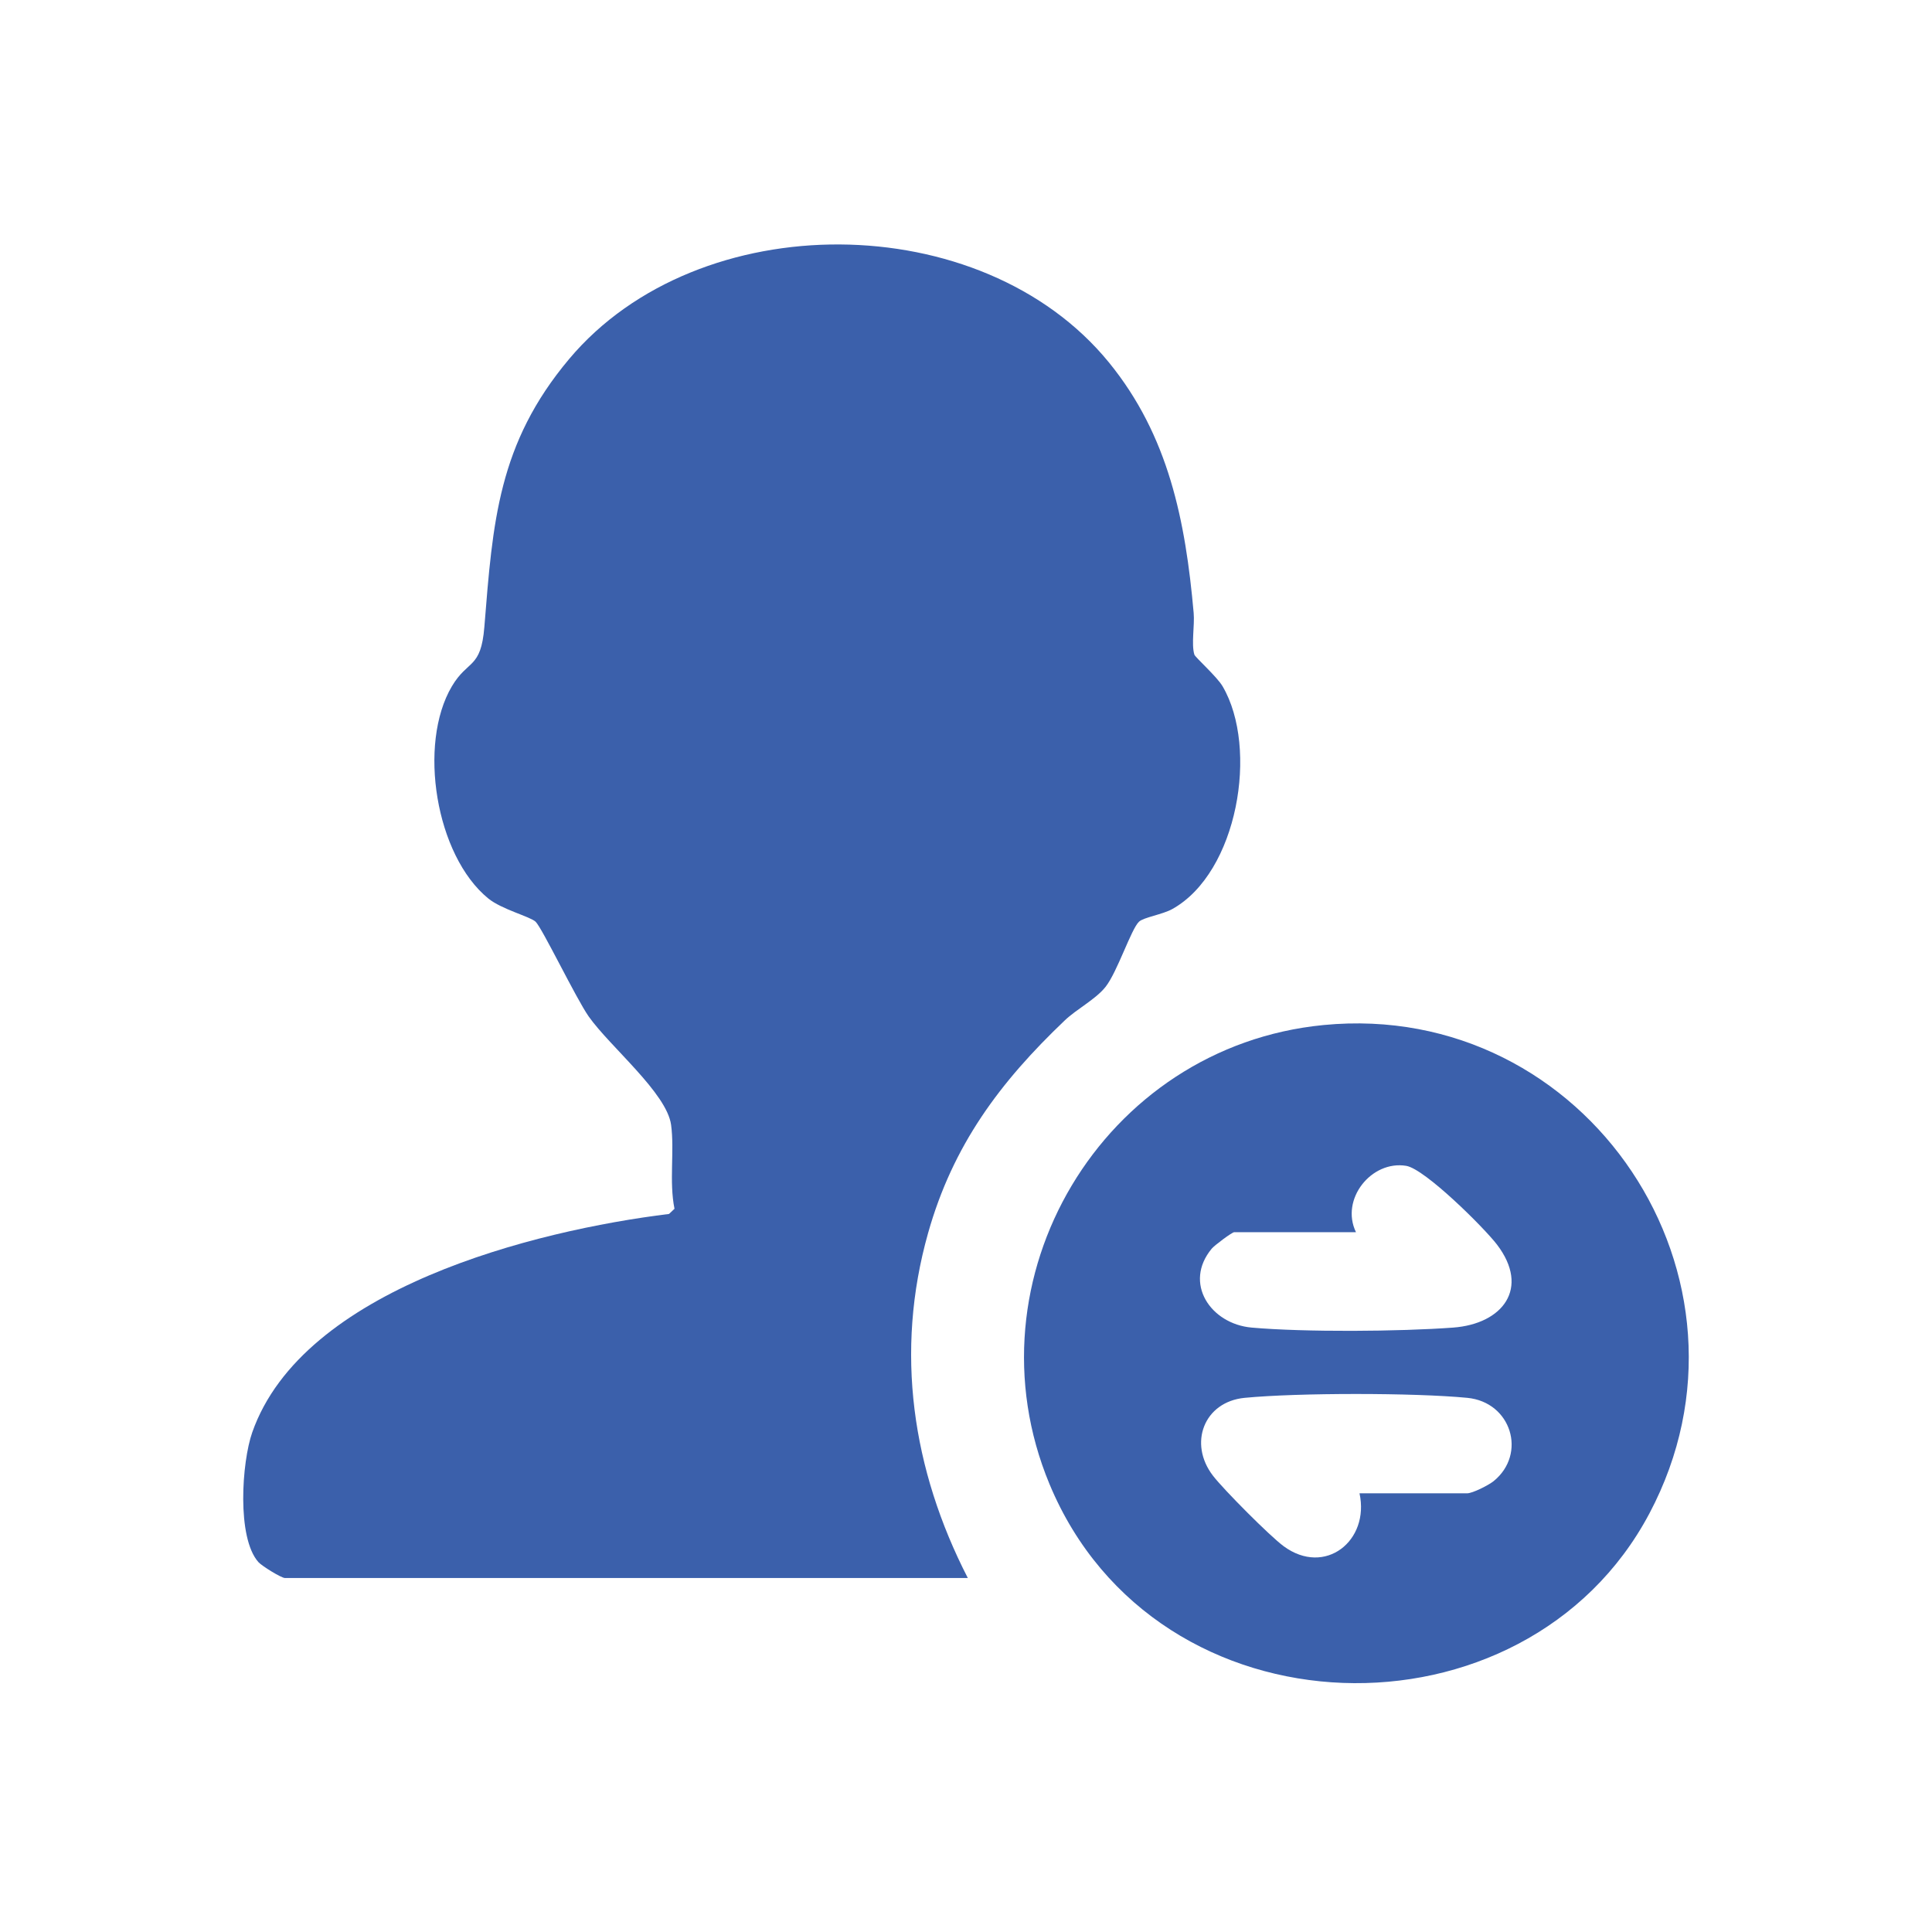
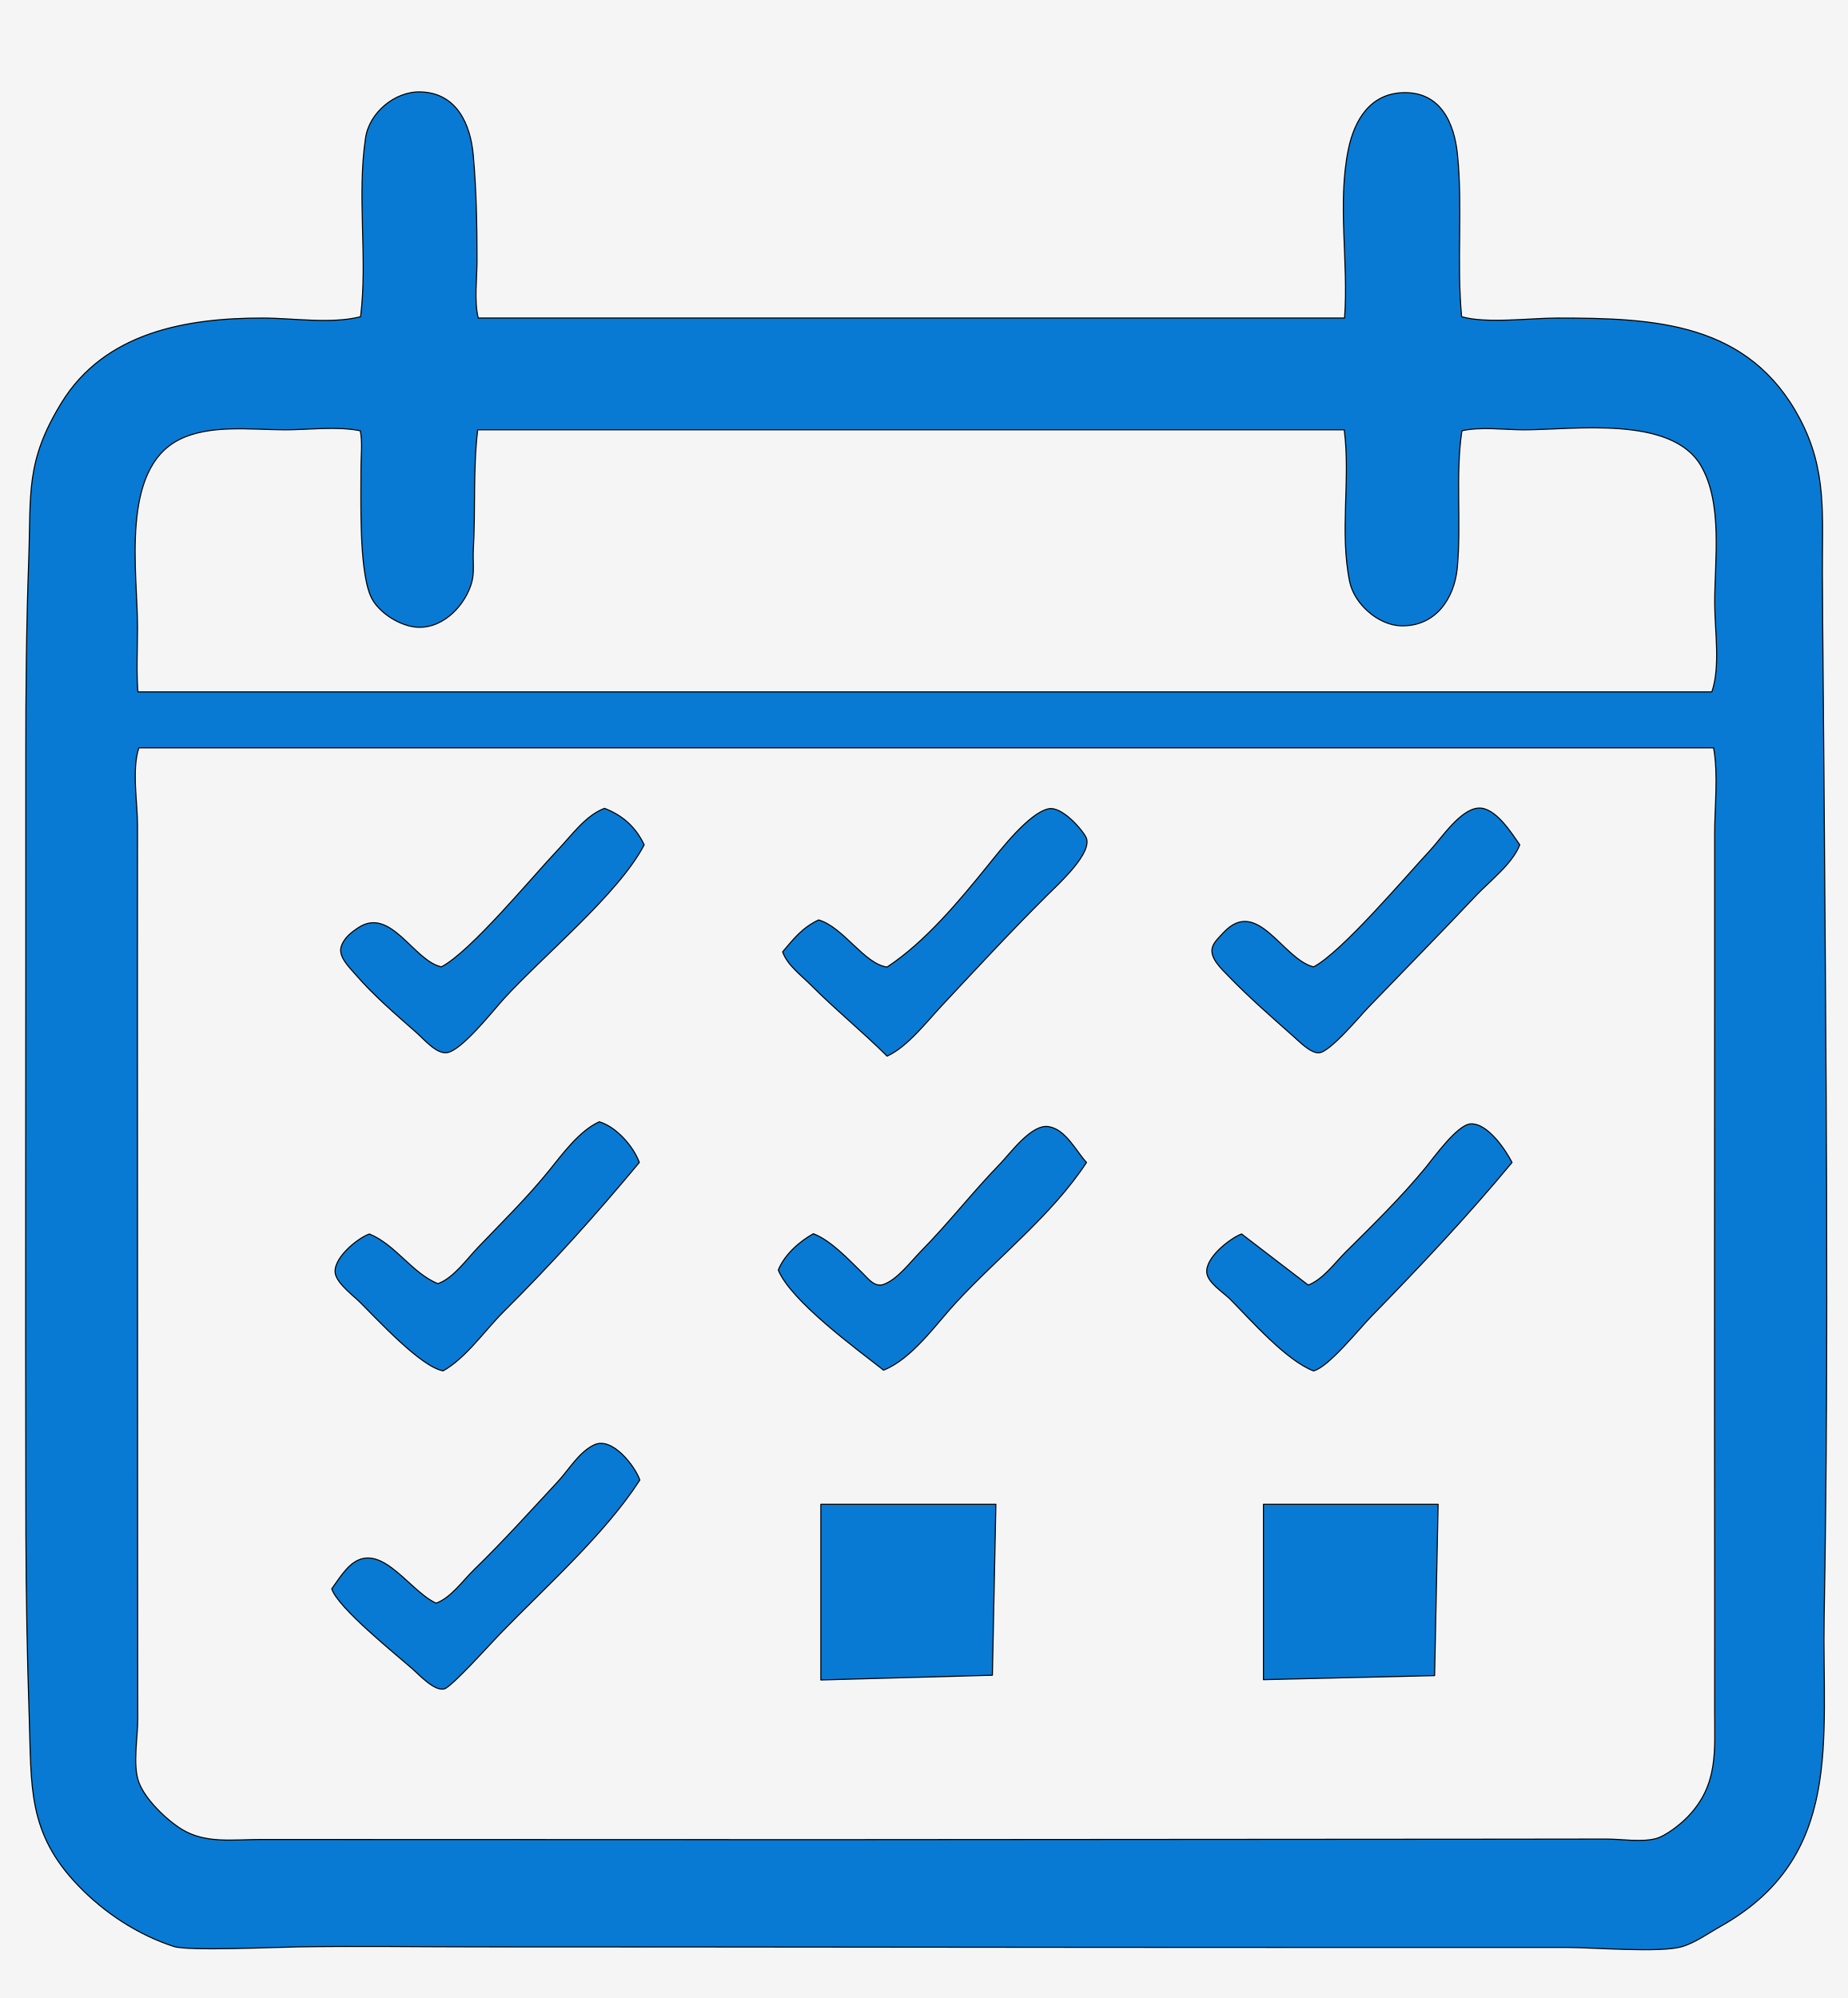
- <svg xmlns="http://www.w3.org/2000/svg" id="Layer_1" data-name="Layer 1" viewBox="0 0 500 500">
-   <defs>
-     <style>
-       .cls-1 {
-         fill: #3b60ab;
-       }
-     </style>
-   </defs>
-   <path class="cls-1" d="M250.47,408.39H73.75c-.95,0-5.98-3.12-6.86-4.1-5.67-6.34-4.31-25.91-1.61-33.59,13.07-37.25,73.04-52.25,107.86-56.53l1.42-1.34c-1.43-7.02.03-14.99-.88-21.71-1.12-8.24-15.73-20.16-21.3-28.02-3.25-4.59-12.1-23.02-13.78-24.57-1.47-1.35-8.76-3.17-12.25-6.02-13.6-11.1-18.27-39.93-9.4-54.9,4.12-6.96,7.52-4.44,8.4-15.35,2.18-27.12,3.53-47.44,21.96-69.37,33.48-39.83,106.74-39.47,139.68.91,15.47,18.97,19.81,41,21.93,64.83.29,3.2-.65,8.08.18,10.78.22.71,5.82,5.67,7.31,8.21,9.39,16.02,3.91,48.22-13.02,57.64-2.57,1.43-7.38,2.13-8.61,3.27-2.04,1.89-5.62,13.05-8.68,16.89-2.55,3.21-7.48,5.74-10.53,8.65-16.83,16.03-28.96,32.3-35.38,55.04-8.67,30.71-4.12,61.25,10.28,89.28Z" />
-   <path class="cls-1" d="M342.52,265.28c68.18-6.63,116.5,65.67,84.36,126.37s-127.68,58.86-155.28-7.59c-22.08-53.15,13.79-113.23,70.92-118.78ZM350.92,318.89h-31.51c-.55,0-5.08,3.38-5.8,4.24-7.43,8.92-.32,19.51,10.33,20.45,13.72,1.21,38.28,1.03,52.13,0,12.8-.95,19.98-10.16,11.35-21.48-3.31-4.34-18.64-19.58-23.49-20.38-9.01-1.49-17.13,8.65-13.01,17.16ZM351.84,386.47h27.85c1.39,0,5.54-2.08,6.88-3.17,8.64-7.04,4.56-20.44-6.83-21.54-13.78-1.33-43.85-1.33-57.63,0-10.52,1.02-14.63,11.79-8.19,20.16,2.78,3.61,14.71,15.61,18.29,18.24,10.72,7.88,22.31-1.42,19.63-13.69Z" />
+ <svg xmlns="http://www.w3.org/2000/svg" viewBox="0 0 430 465" width="430" height="465">
+   <path d="M0.1 0.1C143.37 0.1 286.63 0.1 429.9 0.1C429.9 155.07 429.9 310.05 429.9 465.02C286.63 465.02 143.37 465.02 0.1 465.02C0.1 310.05 0.1 155.07 0.1 0.1ZM111.28 74.02C110.3 69.9 111 64.89 111 60.64C111 52.43 110.86 44.31 110.13 36.14C109.5 28.97 106.31 21.58 97.8 21.39C91.89 21.25 85.95 26.2 85.07 32.08C83.02 45.79 85.6 60.02 83.91 73.71C77.11 75.47 68.12 74.02 61.05 74.02C43.34 74.02 24.37 77.32 14.3 93.76C5.87 107.52 7.25 114.77 6.68 130.47C6.14 145.58 6 160.68 6.01 175.8C6.06 236.24 5.88 296.67 6.03 357.11C6.07 371.28 6.33 385.41 6.8 399.58C7.35 415.78 6.34 426.54 18.27 438.91C24.39 445.26 32.18 450.33 40.49 453.02C43.84 454.1 64.28 453.18 69.22 453.1C83.37 452.87 97.53 453.1 111.69 453.1C176.04 453.1 240.42 453.23 304.84 453.23C324.71 453.23 344.59 453.23 364.46 453.23C370.67 453.23 386.13 454.52 391.29 453.08C394.33 452.23 397.62 449.87 400.37 448.33C429.11 432.17 423.97 405.04 424.48 376.31C425.63 311.12 424.88 245.89 424.44 180.7C424.33 164.91 424.14 149.12 424.07 133.33C424 119.92 425.19 109.52 418.84 97.49C406.95 74.97 385.09 74.02 362.42 74.02C356.12 74.02 345.9 75.38 340.12 73.71C338.93 61.19 340.42 48.48 339.15 35.92C338.41 28.67 335.25 21.29 326.48 21.57C318.81 21.81 315.19 27.98 313.79 34.66C311.14 47.37 313.87 61.1 312.88 74.02C245.68 74.02 178.48 74.02 111.28 74.02ZM83.84 100.25C84.4 102.96 84 106.05 84 108.83C84.02 116.28 83.52 132.08 86.19 138.58C87.78 142.46 93.17 145.89 97.41 145.99C103.46 146.13 108.44 140.58 109.82 135.35C110.41 133.1 110.01 130.36 110.14 128.02C110.68 118.81 110.05 109.13 111.16 100.03C178.38 100.03 245.59 100.03 312.81 100.03C314.31 111.68 311.69 123.73 314.07 135.36C315.15 140.61 320.78 145.54 326.07 145.65C334.09 145.82 338.44 139.25 339.11 132.15C340.08 121.75 338.64 110.31 340.19 100.25C344.65 99.26 350.07 100.03 354.66 100.03C366.25 100.03 388.86 96.61 395.78 108.33C400.95 117.09 399.02 130.39 399.01 140.27C399.01 146.56 400.4 155.1 398.35 161.03C276.26 161.03 154.18 161.03 32.09 161.03C31.71 156.06 32 150.97 32 145.99C32.01 133.19 27.93 109.3 41.67 102.33C48.82 98.7 58.51 100.03 66.36 100.03C71.94 100.03 78.4 99.16 83.84 100.25ZM398.76 174.04C399.89 180.42 399 187.68 399 194.17C399 207.51 399 220.85 399 234.19C399 275.85 398.94 317.5 399 359.15C399.02 372.08 399.01 385.01 399 397.94C399 407.59 399.9 415.34 392.79 422.78C391.11 424.54 387.64 427.31 385.26 427.92C381.89 428.79 377.33 428.01 373.85 428.01C365.68 428.01 357.52 428.03 349.35 428.04C310.15 428.1 270.94 428.06 231.74 428.12C186.55 428.18 141.36 428.12 96.17 428.12C84.33 428.12 72.48 428.11 60.64 428.11C54.31 428.11 47.87 429.12 42.39 425.79C38.79 423.61 33.67 418.7 32.25 414.64C30.86 410.67 32.07 404.21 32.06 399.99C32.05 388.69 32.03 377.39 32.03 366.09C32.03 321.58 31.98 277.07 31.98 232.56C31.98 219.08 32 205.61 32 192.13C32 186.74 30.63 179.12 32.31 174.04C154.46 174.04 276.61 174.04 398.76 174.04ZM140.68 188.13C136.29 189.74 132.98 194.47 129.82 197.79C123.79 204.14 109.49 221.53 102.7 225.02C96.24 223.62 90.96 210.93 83.4 215.89C81.71 217 79.95 218.36 79.37 220.43C78.74 222.67 81.31 225.16 82.64 226.69C87.01 231.76 92.05 236.03 97.05 240.45C98.71 241.92 101.51 245.26 103.93 245C107.36 244.63 114.68 235.27 117.17 232.53C126.33 222.45 143.97 208.03 149.9 196.62C147.94 192.49 144.94 189.79 140.68 188.13ZM206.42 245.79C211.06 243.74 215.7 237.74 219.15 234.05C227.23 225.41 235.29 216.69 243.68 208.35C246.22 205.82 254.67 198.22 252.64 194.71C251.33 192.44 246.89 187.62 244.01 188.23C239.44 189.19 232.8 197.83 229.86 201.47C223.21 209.68 215.29 219.24 206.42 225.07C201.06 224.32 196.31 215.81 190.5 214.1C186.68 215.91 184.72 218.45 182.12 221.53C183.19 224.61 186.46 227 188.71 229.26C194.41 234.99 200.74 240.12 206.42 245.79ZM353.65 196.62C351.75 193.9 347.98 187.83 344.04 188.07C339.82 188.33 335.45 195.04 332.83 197.86C327.1 204.01 312.11 221.73 305.66 225.03C298.46 223.25 292.57 208.57 284.68 217.08C283.83 218 282.59 219.14 282.17 220.34C281.3 222.88 284.31 225.54 285.9 227.2C290.62 232.1 295.86 236.65 300.94 241.16C302.31 242.37 304.94 245.1 306.88 245.03C309.42 244.95 316.41 236.53 318.39 234.47C326.75 225.79 335.16 217.25 343.43 208.47C346.67 205.03 351.92 201.08 353.65 196.62ZM139.45 261.08C134.79 263.19 130.9 268.58 127.73 272.49C122.65 278.75 116.81 284.49 111.25 290.3C108.68 292.98 105.45 297.54 101.89 298.75C95.88 296.29 92.04 289.67 85.96 287.19C83.09 288.19 77.12 293.13 78.08 296.63C78.72 298.93 82.16 301.48 83.81 303.11C87.87 307.13 97.87 318.06 103.11 319.04C108.41 316.09 112.89 309.54 117.2 305.26C128.32 294.22 138.8 282.55 148.77 270.54C147.38 266.76 143.4 262.23 139.45 261.08ZM351.85 270.54C350.35 267.6 346.15 261.33 342.21 261.57C339.09 261.76 333.64 269.44 331.67 271.83C326.03 278.69 319.48 285.1 313.18 291.35C310.6 293.91 307.89 297.76 304.43 299.08C299.26 295.11 294.09 291.15 288.91 287.18C286.08 288.3 280.4 292.76 280.83 296.26C281.11 298.6 284.71 300.81 286.27 302.38C291.15 307.32 299.3 316.62 305.66 319.05C309.2 318.15 316.29 309.24 319.17 306.3C330.49 294.71 341.58 282.94 351.85 270.54ZM252.83 270.54C250.4 267.94 248.02 262.81 243.98 262.2C239.99 261.59 235.15 268.36 232.71 270.88C226.34 277.43 220.71 284.71 214.27 291.24C211.93 293.61 208.82 297.82 205.58 298.94C203.46 299.67 201.92 297.45 200.6 296.18C197.43 293.11 193.38 288.7 189.27 287.13C185.99 288.96 182.51 292.04 181.11 295.59C184.13 302.87 199.24 313.88 205.61 318.88C212.26 316.19 217.55 308.49 222.29 303.34C232.23 292.53 244.76 282.85 252.83 270.54ZM148.89 344.45C147.73 341.15 142.48 334.37 138.35 336.23C134.8 337.83 132.38 342.05 129.83 344.8C123.39 351.73 117.07 358.75 110.3 365.33C107.74 367.82 104.9 371.89 101.48 373.11C94.85 370.12 87.84 356.98 80.5 365.33C79.29 366.71 78.26 368.28 77.2 369.77C78.65 374.22 91.98 384.89 96.05 388.47C97.61 389.84 101.13 393.68 103.41 393.05C105.16 392.56 114.38 382.29 116.3 380.31C126.88 369.39 140.75 357.07 148.89 344.45ZM231.74 350.1C218.16 350.1 204.59 350.1 191.01 350.1C191.01 363.73 191.01 377.35 191.01 390.98C204.31 390.62 217.62 390.25 230.93 389.88C231.2 376.62 231.47 363.36 231.74 350.1ZM334.65 350.1C321.1 350.1 307.55 350.1 294.01 350.1C294.01 363.7 294.01 377.3 294.01 390.91C307.28 390.6 320.56 390.29 333.83 389.97C334.1 376.68 334.38 363.39 334.65 350.1Z" fill="#F5F5F5" fill-rule="evenodd" stroke="#F5F5F5" stroke-width="0.25" stroke-linejoin="round" />
+   <path d="M111.28 74.02C178.48 74.02 245.68 74.02 312.88 74.02C313.87 61.1 311.14 47.37 313.79 34.66C315.19 27.98 318.81 21.81 326.48 21.57C335.25 21.29 338.41 28.67 339.15 35.92C340.42 48.48 338.93 61.19 340.12 73.71C345.9 75.38 356.12 74.02 362.42 74.02C385.09 74.02 406.95 74.97 418.84 97.49C425.19 109.52 424 119.92 424.07 133.33C424.14 149.12 424.33 164.91 424.44 180.7C424.88 245.89 425.63 311.12 424.48 376.31C423.97 405.04 429.11 432.17 400.37 448.33C397.62 449.87 394.33 452.23 391.29 453.08C386.13 454.52 370.67 453.23 364.46 453.23C344.59 453.23 324.71 453.23 304.84 453.23C240.42 453.23 176.04 453.1 111.69 453.1C97.53 453.1 83.37 452.87 69.22 453.1C64.28 453.18 43.84 454.1 40.49 453.02C32.18 450.33 24.39 445.26 18.27 438.91C6.34 426.54 7.35 415.78 6.8 399.58C6.33 385.41 6.07 371.28 6.03 357.11C5.88 296.67 6.06 236.24 6.01 175.8C6 160.68 6.14 145.58 6.68 130.47C7.25 114.77 5.87 107.52 14.3 93.76C24.37 77.32 43.34 74.02 61.05 74.02C68.12 74.02 77.11 75.47 83.91 73.71C85.6 60.02 83.02 45.79 85.07 32.08C85.95 26.2 91.89 21.25 97.8 21.39C106.31 21.58 109.5 28.97 110.13 36.14C110.86 44.31 111 52.43 111 60.64C111 64.89 110.3 69.9 111.28 74.02ZM83.84 100.25C78.4 99.16 71.94 100.03 66.36 100.03C58.51 100.03 48.82 98.7 41.67 102.33C27.93 109.3 32.01 133.19 32 145.99C32 150.97 31.71 156.06 32.09 161.03C154.18 161.03 276.26 161.03 398.35 161.03C400.4 155.1 399.01 146.56 399.01 140.27C399.02 130.39 400.95 117.09 395.78 108.33C388.86 96.61 366.25 100.03 354.66 100.03C350.07 100.03 344.65 99.26 340.19 100.25C338.64 110.31 340.08 121.75 339.11 132.15C338.44 139.25 334.09 145.82 326.07 145.65C320.78 145.54 315.15 140.61 314.07 135.36C311.69 123.73 314.31 111.68 312.81 100.03C245.59 100.03 178.38 100.03 111.16 100.03C110.05 109.13 110.68 118.81 110.14 128.02C110.01 130.36 110.41 133.1 109.82 135.35C108.44 140.58 103.46 146.13 97.41 145.99C93.17 145.89 87.78 142.46 86.19 138.58C83.52 132.08 84.02 116.28 84 108.83C84 106.05 84.4 102.96 83.84 100.25ZM398.76 174.04C276.61 174.04 154.46 174.04 32.31 174.04C30.63 179.12 32 186.74 32 192.13C32 205.61 31.98 219.08 31.98 232.56C31.98 277.07 32.03 321.58 32.03 366.09C32.03 377.39 32.05 388.69 32.06 399.99C32.07 404.21 30.86 410.67 32.25 414.64C33.67 418.7 38.79 423.61 42.39 425.79C47.87 429.12 54.31 428.11 60.64 428.11C72.48 428.11 84.33 428.12 96.17 428.12C141.36 428.12 186.55 428.18 231.74 428.12C270.94 428.06 310.15 428.1 349.35 428.04C357.52 428.03 365.68 428.01 373.85 428.01C377.33 428.01 381.89 428.79 385.26 427.92C387.64 427.31 391.11 424.54 392.79 422.78C399.9 415.34 399 407.59 399 397.94C399.01 385.01 399.02 372.08 399 359.15C398.94 317.5 399 275.85 399 234.19C399 220.85 399 207.51 399 194.17C399 187.68 399.89 180.42 398.76 174.04ZM140.68 188.13C144.94 189.79 147.94 192.49 149.9 196.62C143.97 208.03 126.33 222.45 117.17 232.53C114.68 235.27 107.36 244.63 103.93 245C101.51 245.26 98.71 241.92 97.05 240.45C92.05 236.03 87.01 231.76 82.64 226.69C81.31 225.16 78.74 222.67 79.37 220.43C79.95 218.36 81.71 217 83.4 215.89C90.96 210.93 96.24 223.62 102.7 225.02C109.49 221.53 123.79 204.14 129.82 197.79C132.98 194.47 136.29 189.74 140.68 188.13ZM206.42 245.79C200.74 240.12 194.41 234.99 188.71 229.26C186.46 227 183.19 224.61 182.12 221.53C184.72 218.45 186.68 215.91 190.5 214.1C196.31 215.81 201.06 224.32 206.42 225.07C215.29 219.24 223.21 209.68 229.86 201.47C232.8 197.83 239.44 189.19 244.01 188.23C246.89 187.62 251.33 192.44 252.64 194.71C254.67 198.22 246.22 205.82 243.68 208.35C235.29 216.69 227.23 225.41 219.15 234.05C215.7 237.74 211.06 243.74 206.42 245.79ZM353.65 196.62C351.92 201.08 346.67 205.03 343.43 208.47C335.16 217.25 326.75 225.79 318.39 234.47C316.41 236.53 309.42 244.95 306.88 245.03C304.94 245.1 302.31 242.37 300.94 241.16C295.86 236.65 290.62 232.1 285.9 227.2C284.31 225.54 281.3 222.88 282.17 220.34C282.59 219.14 283.83 218 284.68 217.08C292.57 208.57 298.46 223.25 305.66 225.03C312.11 221.73 327.1 204.01 332.83 197.86C335.45 195.04 339.82 188.33 344.04 188.07C347.98 187.83 351.75 193.9 353.65 196.62ZM139.45 261.08C143.4 262.23 147.38 266.76 148.77 270.54C138.8 282.55 128.32 294.22 117.2 305.26C112.89 309.54 108.41 316.09 103.11 319.04C97.87 318.06 87.87 307.13 83.81 303.11C82.16 301.48 78.72 298.93 78.08 296.63C77.12 293.13 83.09 288.19 85.96 287.19C92.04 289.67 95.88 296.29 101.89 298.75C105.45 297.54 108.68 292.98 111.25 290.3C116.81 284.49 122.65 278.75 127.73 272.49C130.9 268.58 134.79 263.19 139.45 261.08ZM351.85 270.54C341.58 282.94 330.49 294.71 319.17 306.3C316.29 309.24 309.2 318.15 305.66 319.05C299.3 316.62 291.15 307.32 286.27 302.38C284.71 300.81 281.11 298.6 280.83 296.26C280.4 292.76 286.08 288.3 288.91 287.18C294.09 291.15 299.26 295.11 304.43 299.08C307.89 297.76 310.6 293.91 313.18 291.35C319.48 285.1 326.03 278.69 331.67 271.83C333.64 269.44 339.09 261.76 342.21 261.57C346.15 261.33 350.35 267.6 351.85 270.54ZM252.83 270.54C244.76 282.85 232.23 292.53 222.29 303.34C217.55 308.49 212.26 316.19 205.61 318.88C199.24 313.88 184.13 302.87 181.11 295.59C182.51 292.04 185.99 288.96 189.27 287.13C193.38 288.7 197.43 293.11 200.6 296.18C201.92 297.45 203.46 299.67 205.58 298.94C208.82 297.82 211.93 293.61 214.27 291.24C220.71 284.71 226.34 277.43 232.71 270.88C235.15 268.36 239.99 261.59 243.98 262.2C248.02 262.81 250.4 267.94 252.83 270.54ZM148.89 344.45C140.75 357.07 126.88 369.39 116.3 380.31C114.38 382.29 105.16 392.56 103.41 393.05C101.13 393.68 97.61 389.84 96.05 388.47C91.98 384.89 78.65 374.22 77.2 369.77C78.26 368.28 79.29 366.71 80.5 365.33C87.84 356.98 94.85 370.12 101.48 373.11C104.9 371.89 107.74 367.82 110.3 365.33C117.07 358.75 123.39 351.73 129.83 344.8C132.38 342.05 134.8 337.83 138.35 336.23C142.48 334.37 147.73 341.15 148.89 344.45ZM231.74 350.1C231.47 363.36 231.2 376.62 230.93 389.88C217.62 390.25 204.31 390.62 191.01 390.98C191.01 377.35 191.01 363.73 191.01 350.1C204.59 350.1 218.16 350.1 231.74 350.1ZM334.65 350.1C334.38 363.39 334.1 376.68 333.83 389.97C320.56 390.29 307.28 390.6 294.01 390.91C294.01 377.3 294.01 363.7 294.01 350.1C307.55 350.1 321.1 350.1 334.65 350.1Z" fill="#087AD4" fill-rule="evenodd" stroke="#000000" stroke-width="0.25" stroke-linejoin="round" />
</svg>
